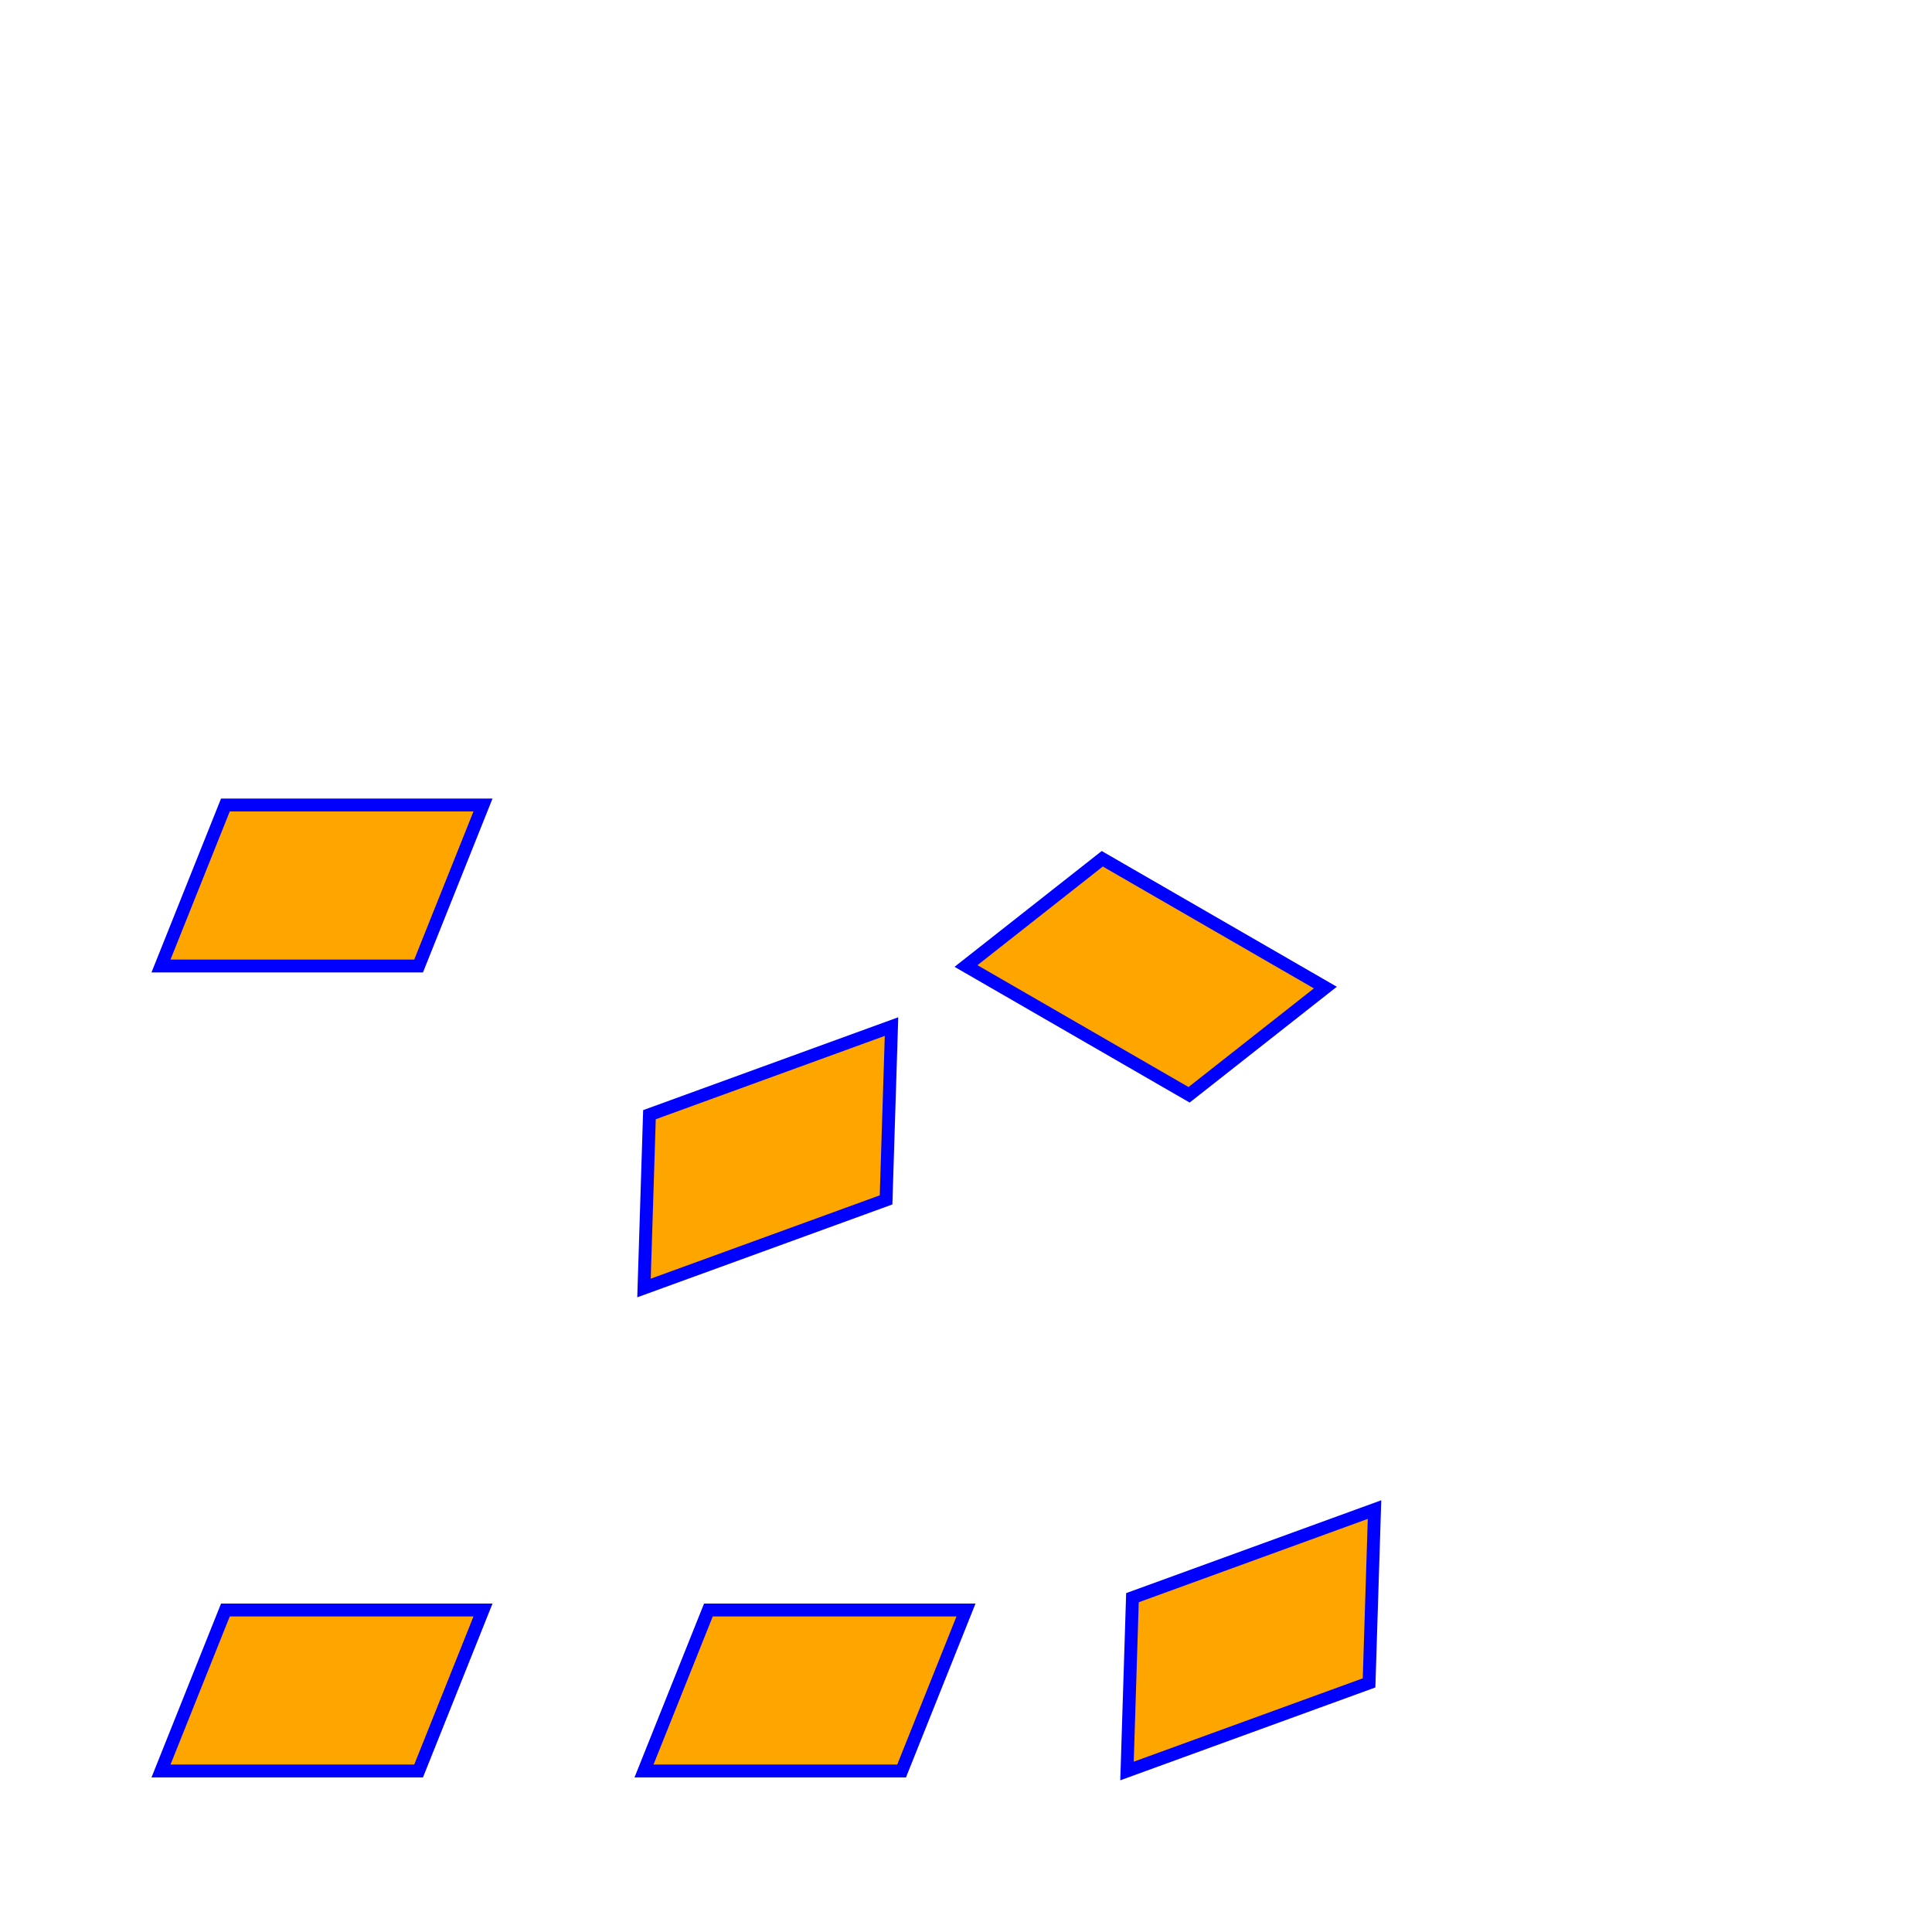
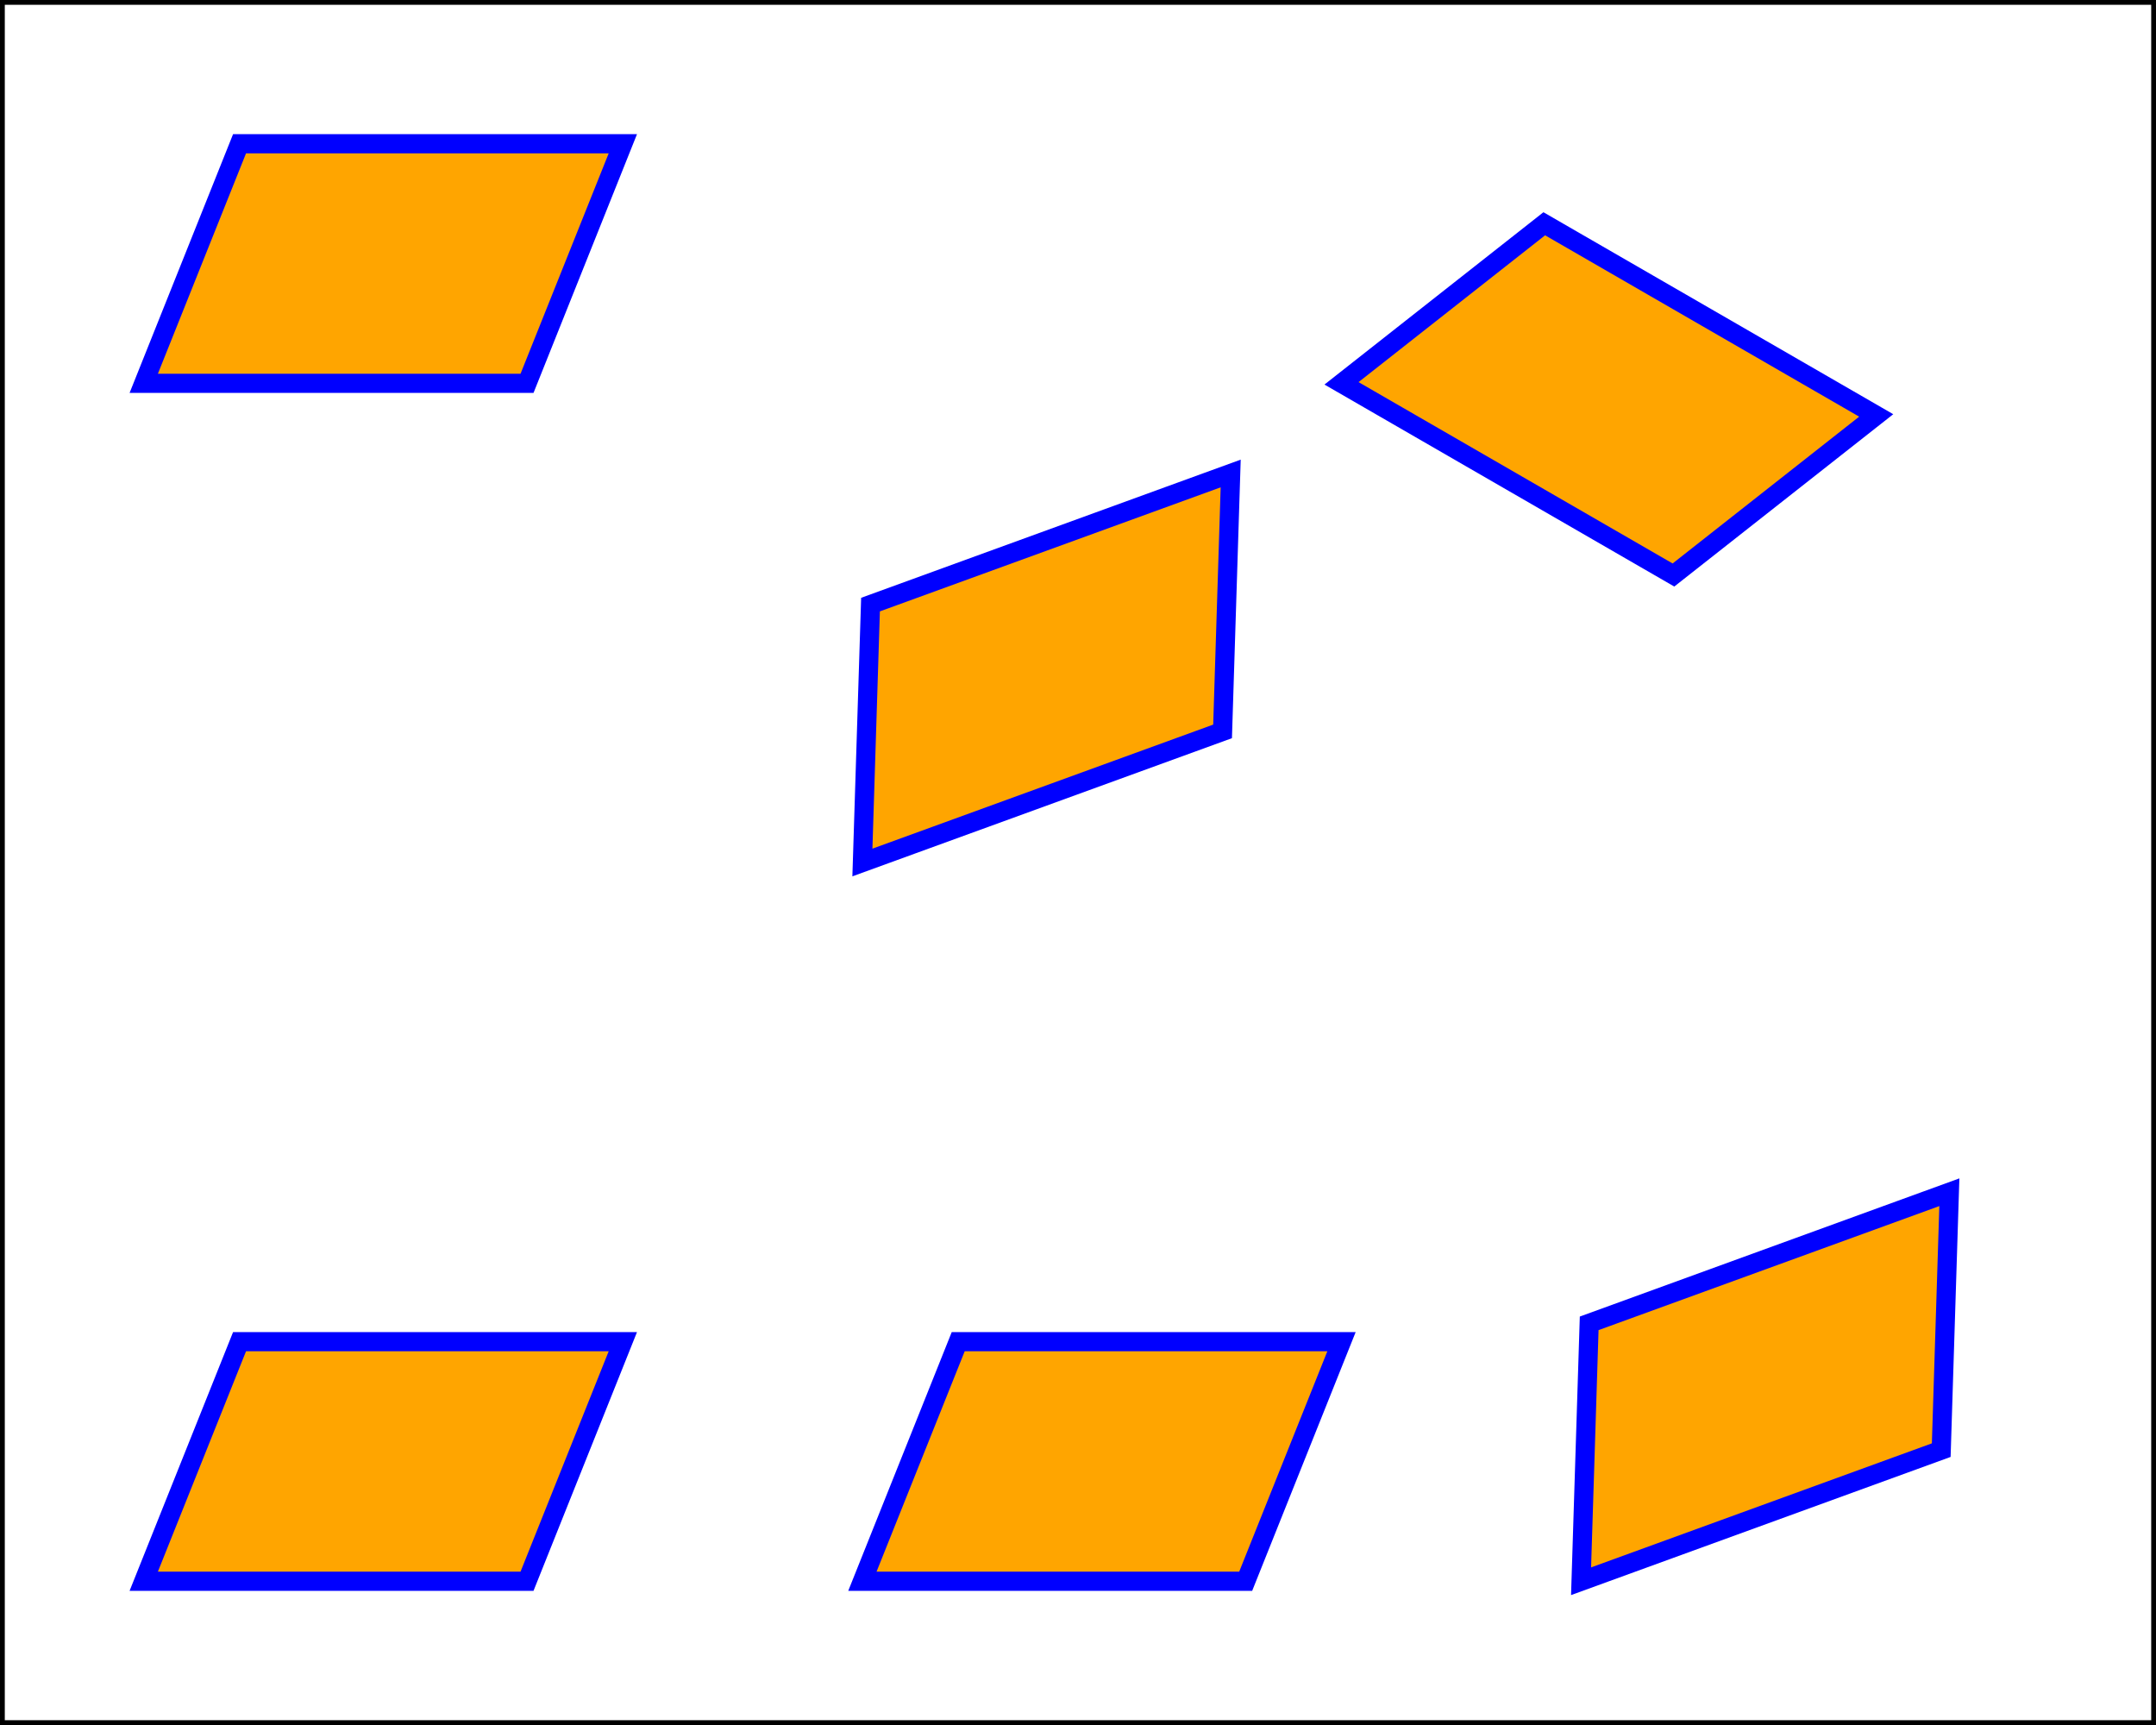
- <svg xmlns="http://www.w3.org/2000/svg" xmlns:html="http://www.w3.org/1999/xhtml" width="300" height="300" version="1.1">
+ <svg xmlns="http://www.w3.org/2000/svg" xmlns:html="http://www.w3.org/1999/xhtml" width="225" height="180" version="1.1">
  <html:defs>
    <html:style type="text/css">
html, head, body { margin: 0px; height: 100%; }
.elm-overlay { position: fixed; top: 0px; left: 0px; width: 100%; height: 100%; color: white; pointer-events: none; font-family: "Trebuchet MS", "Lucida Grande", "Bitstream Vera Sans", "Helvetica Neue", sans-serif; }
.elm-overlay-resume { width: 100%; height: 100%; cursor: pointer; text-align: center; pointer-events: auto; background-color: rgba(200, 200, 200, 0.702); }
.elm-overlay-resume-words { position: absolute; top: calc(50% - 40px); font-size: 80px; line-height: 80px; height: 80px; width: 100%; }
.elm-mini-controls { position: fixed; bottom: 0px; right: 6px; border-radius: 4px; background-color: rgb(61, 61, 61); font-family: monospace; pointer-events: auto; }
.elm-mini-controls-button { padding: 6px; cursor: pointer; text-align: center; min-width: 24ch; }
.elm-mini-controls-import-export { padding: 4px 0px; font-size: 0.8em; text-align: center; background-color: rgb(50, 50, 50); }
.elm-overlay-message { position: absolute; width: 600px; height: 100%; padding-left: calc(50% - 300px); padding-right: calc(50% - 300px); background-color: rgba(200, 200, 200, 0.702); pointer-events: auto; }
.elm-overlay-message-title { font-size: 36px; height: 80px; background-color: rgb(50, 50, 50); padding-left: 22px; vertical-align: middle; line-height: 80px; }
.elm-overlay-message-details { padding: 8px 20px; overflow-y: auto; max-height: calc(100% - 156px); background-color: rgb(61, 61, 61); }
.elm-overlay-message-details-type { font-size: 1.5em; }
.elm-overlay-message-details ul { list-style-type: none; padding-left: 20px; }
.elm-overlay-message-details ul ul { list-style-type: disc; padding-left: 2em; }
.elm-overlay-message-details li { margin: 8px 0px; }
.elm-overlay-message-buttons { height: 60px; line-height: 60px; text-align: right; background-color: rgb(50, 50, 50); }
.elm-overlay-message-buttons button { margin-right: 20px; }</html:style>
  </html:defs>
-   <g transform="matrix(1 0 0 -1 0 300)">
+   <g transform="matrix(1 0 0 -1 -10 190)">
    <g>
      <g transform="matrix(1 0 0 1 25 25)">
        <polygon points="0,0 40,0 50,25 10,25" fill="orange" stroke="blue" stroke-width="2" />
      </g>
      <g transform="matrix(1 0 0 1 100 25)">
        <polygon points="0,0 40,0 50,25 10,25" fill="orange" stroke="blue" stroke-width="2" />
      </g>
      <g transform="matrix(0.9396926 0.3420201 -0.3420201 0.9396926 175 25)">
        <polygon points="0,0 40,0 50,25 10,25" fill="orange" stroke="blue" stroke-width="2" />
      </g>
      <g transform="matrix(1 0 0 1 25 150)">
        <polygon points="0,0 40,0 50,25 10,25" fill="orange" stroke="blue" stroke-width="2" />
      </g>
      <g transform="matrix(0.9396926 0.3420201 -0.3420201 0.9396926 100 100)">
        <polygon points="0,0 40,0 50,25 10,25" fill="orange" stroke="blue" stroke-width="2" />
      </g>
      <g transform="matrix(0.8660254 -0.5 0.5 0.8660254 150 150)">
        <polygon points="0,0 40,0 50,25 10,25" fill="orange" stroke="blue" stroke-width="2" />
      </g>
    </g>
  </g>
+   <polygon points="0,0 0,180 225,180 225,0" fill="none" stroke="black" stroke-width="1" />
</svg>
